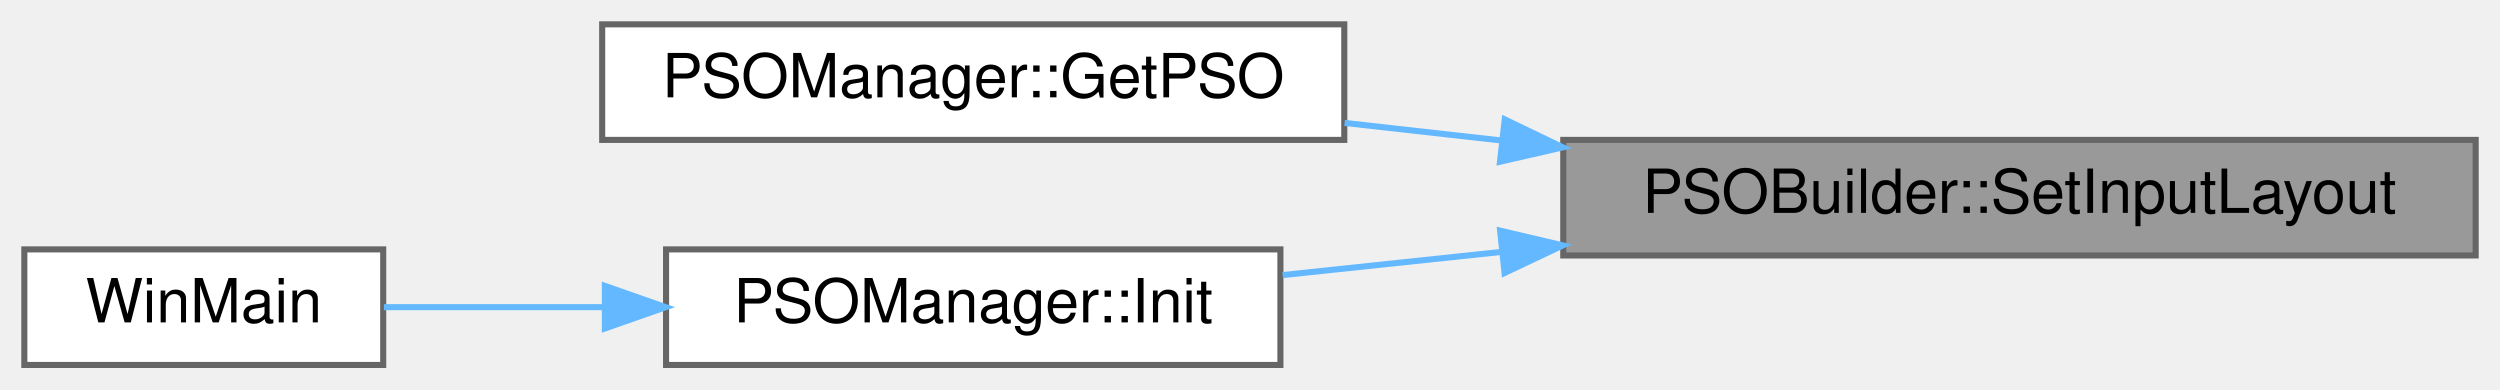
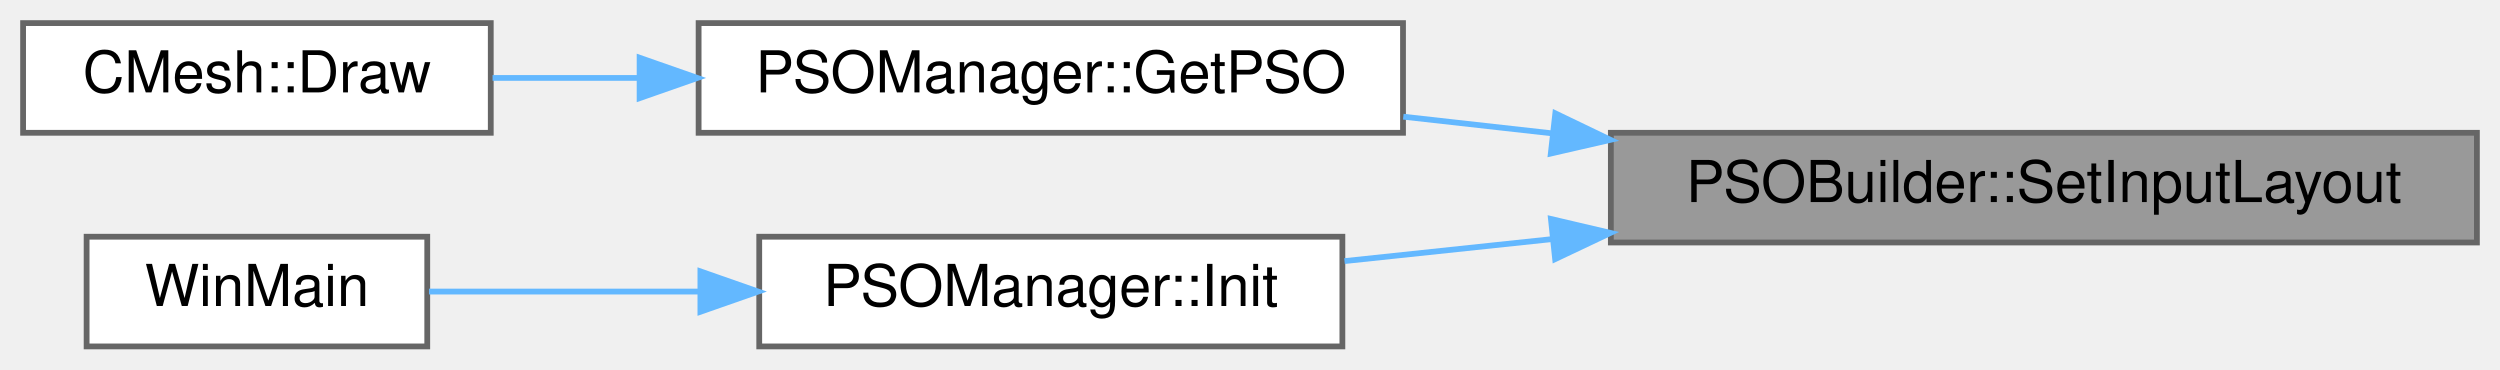
- <svg xmlns="http://www.w3.org/2000/svg" xmlns:xlink="http://www.w3.org/1999/xlink" width="411pt" height="64pt" viewBox="0.00 0.00 411.00 64.00">
+ <svg xmlns="http://www.w3.org/2000/svg" xmlns:xlink="http://www.w3.org/1999/xlink" width="433pt" height="64pt" viewBox="0.00 0.00 433.00 64.00">
  <g id="graph0" class="graph" transform="scale(1 1) rotate(0) translate(4 60)">
    <g id="Node000001" class="node">
      <g id="a_Node000001">
        <a xlink:title=" ">
-           <polygon fill="#999999" stroke="#666666" points="403,-37 253,-37 253,-18 403,-18 403,-37" />
-           <text text-anchor="middle" x="328" y="-25" font-family="Helvetica,sans-Serif" font-size="10.00">PSOBuilder::SetInputLayout</text>
+           <polygon fill="#999999" stroke="#666666" points="425,-37 275,-37 275,-18 425,-18 425,-37" />
+           <text text-anchor="middle" x="350" y="-25" font-family="Helvetica,sans-Serif" font-size="10.00">PSOBuilder::SetInputLayout</text>
        </a>
      </g>
    </g>
    <g id="Node000002" class="node">
      <g id="a_Node000002">
        <a xlink:href="classPSOManager.html#a565aee5f527d1e601b5ea763cffa1c86" target="_top" xlink:title=" ">
-           <polygon fill="white" stroke="#666666" points="217,-56 95,-56 95,-37 217,-37 217,-56" />
-           <text text-anchor="middle" x="156" y="-44" font-family="Helvetica,sans-Serif" font-size="10.00">PSOManager::GetPSO</text>
+           <polygon fill="white" stroke="#666666" points="239,-56 117,-56 117,-37 239,-37 239,-56" />
+           <text text-anchor="middle" x="178" y="-44" font-family="Helvetica,sans-Serif" font-size="10.00">PSOManager::GetPSO</text>
        </a>
      </g>
    </g>
    <g id="edge1_Node000001_Node000002" class="edge">
      <g id="a_edge1_Node000001_Node000002">
        <a xlink:title=" ">
-           <path fill="none" stroke="#63b8ff" d="M242.77,-36.91C234.08,-37.88 225.39,-38.86 217.05,-39.79" />
-           <polygon fill="#63b8ff" stroke="#63b8ff" points="243.38,-40.37 252.93,-35.78 242.6,-33.41 243.38,-40.37" />
+           <path fill="none" stroke="#63b8ff" d="M264.77,-36.91C256.08,-37.88 247.39,-38.86 239.05,-39.79" />
+           <polygon fill="#63b8ff" stroke="#63b8ff" points="265.38,-40.37 274.93,-35.78 264.6,-33.41 265.38,-40.37" />
+         </a>
+       </g>
+     </g>
+     <g id="Node000004" class="node">
+       <g id="a_Node000004">
+         <a xlink:href="classPSOManager.html#a07102bf5eb04e6ae16611ef7edc64482" target="_top" xlink:title=" ">
+           <polygon fill="white" stroke="#666666" points="228.5,-19 127.5,-19 127.5,0 228.5,0 228.5,-19" />
+           <text text-anchor="middle" x="178" y="-7" font-family="Helvetica,sans-Serif" font-size="10.00">PSOManager::Init</text>
+         </a>
+       </g>
+     </g>
+     <g id="edge3_Node000001_Node000004" class="edge">
+       <g id="a_edge3_Node000001_Node000004">
+         <a xlink:title=" ">
+           <path fill="none" stroke="#63b8ff" d="M264.66,-18.57C252.41,-17.27 240.14,-15.97 228.87,-14.78" />
+           <polygon fill="#63b8ff" stroke="#63b8ff" points="264.62,-22.08 274.93,-19.66 265.35,-15.12 264.62,-22.08" />
        </a>
      </g>
    </g>
    <g id="Node000003" class="node">
      <g id="a_Node000003">
-         <a xlink:href="classPSOManager.html#a07102bf5eb04e6ae16611ef7edc64482" target="_top" xlink:title=" ">
-           <polygon fill="white" stroke="#666666" points="206.5,-19 105.5,-19 105.5,0 206.5,0 206.5,-19" />
-           <text text-anchor="middle" x="156" y="-7" font-family="Helvetica,sans-Serif" font-size="10.00">PSOManager::Init</text>
+         <a xlink:href="classCMesh.html#ad667241354ad04cdbdab3bea2b706302" target="_top" xlink:title=" ">
+           <polygon fill="white" stroke="#666666" points="81,-56 0,-56 0,-37 81,-37 81,-56" />
+           <text text-anchor="middle" x="40.5" y="-44" font-family="Helvetica,sans-Serif" font-size="10.00">CMesh::Draw</text>
        </a>
      </g>
    </g>
-     <g id="edge2_Node000001_Node000003" class="edge">
-       <g id="a_edge2_Node000001_Node000003">
+     <g id="edge2_Node000002_Node000003" class="edge">
+       <g id="a_edge2_Node000002_Node000003">
        <a xlink:title=" ">
-           <path fill="none" stroke="#63b8ff" d="M242.66,-18.57C230.41,-17.27 218.14,-15.97 206.87,-14.78" />
-           <polygon fill="#63b8ff" stroke="#63b8ff" points="242.62,-22.08 252.93,-19.66 243.35,-15.12 242.62,-22.08" />
+           <path fill="none" stroke="#63b8ff" d="M106.6,-46.5C97.92,-46.5 89.3,-46.5 81.31,-46.5" />
+           <polygon fill="#63b8ff" stroke="#63b8ff" points="106.78,-50 116.78,-46.5 106.78,-43 106.78,-50" />
        </a>
      </g>
    </g>
-     <g id="Node000004" class="node">
-       <g id="a_Node000004">
+     <g id="Node000005" class="node">
+       <g id="a_Node000005">
        <a xlink:href="main_8cpp.html#af7c10ff064e89595606222f0641ffade" target="_top" xlink:title=" ">
-           <polygon fill="white" stroke="#666666" points="59,-19 0,-19 0,0 59,0 59,-19" />
-           <text text-anchor="middle" x="29.5" y="-7" font-family="Helvetica,sans-Serif" font-size="10.00">WinMain</text>
+           <polygon fill="white" stroke="#666666" points="70,-19 11,-19 11,0 70,0 70,-19" />
+           <text text-anchor="middle" x="40.5" y="-7" font-family="Helvetica,sans-Serif" font-size="10.00">WinMain</text>
        </a>
      </g>
    </g>
-     <g id="edge3_Node000003_Node000004" class="edge">
-       <g id="a_edge3_Node000003_Node000004">
+     <g id="edge4_Node000004_Node000005" class="edge">
+       <g id="a_edge4_Node000004_Node000005">
        <a xlink:title=" ">
-           <path fill="none" stroke="#63b8ff" d="M95.37,-9.5C82.73,-9.5 69.95,-9.5 59.11,-9.5" />
-           <polygon fill="#63b8ff" stroke="#63b8ff" points="95.44,-13 105.44,-9.5 95.44,-6 95.44,-13" />
+           <path fill="none" stroke="#63b8ff" d="M117.27,-9.5C100.96,-9.5 84.01,-9.5 70.3,-9.5" />
+           <polygon fill="#63b8ff" stroke="#63b8ff" points="117.31,-13 127.31,-9.5 117.31,-6 117.31,-13" />
        </a>
      </g>
    </g>
  </g>
</svg>
